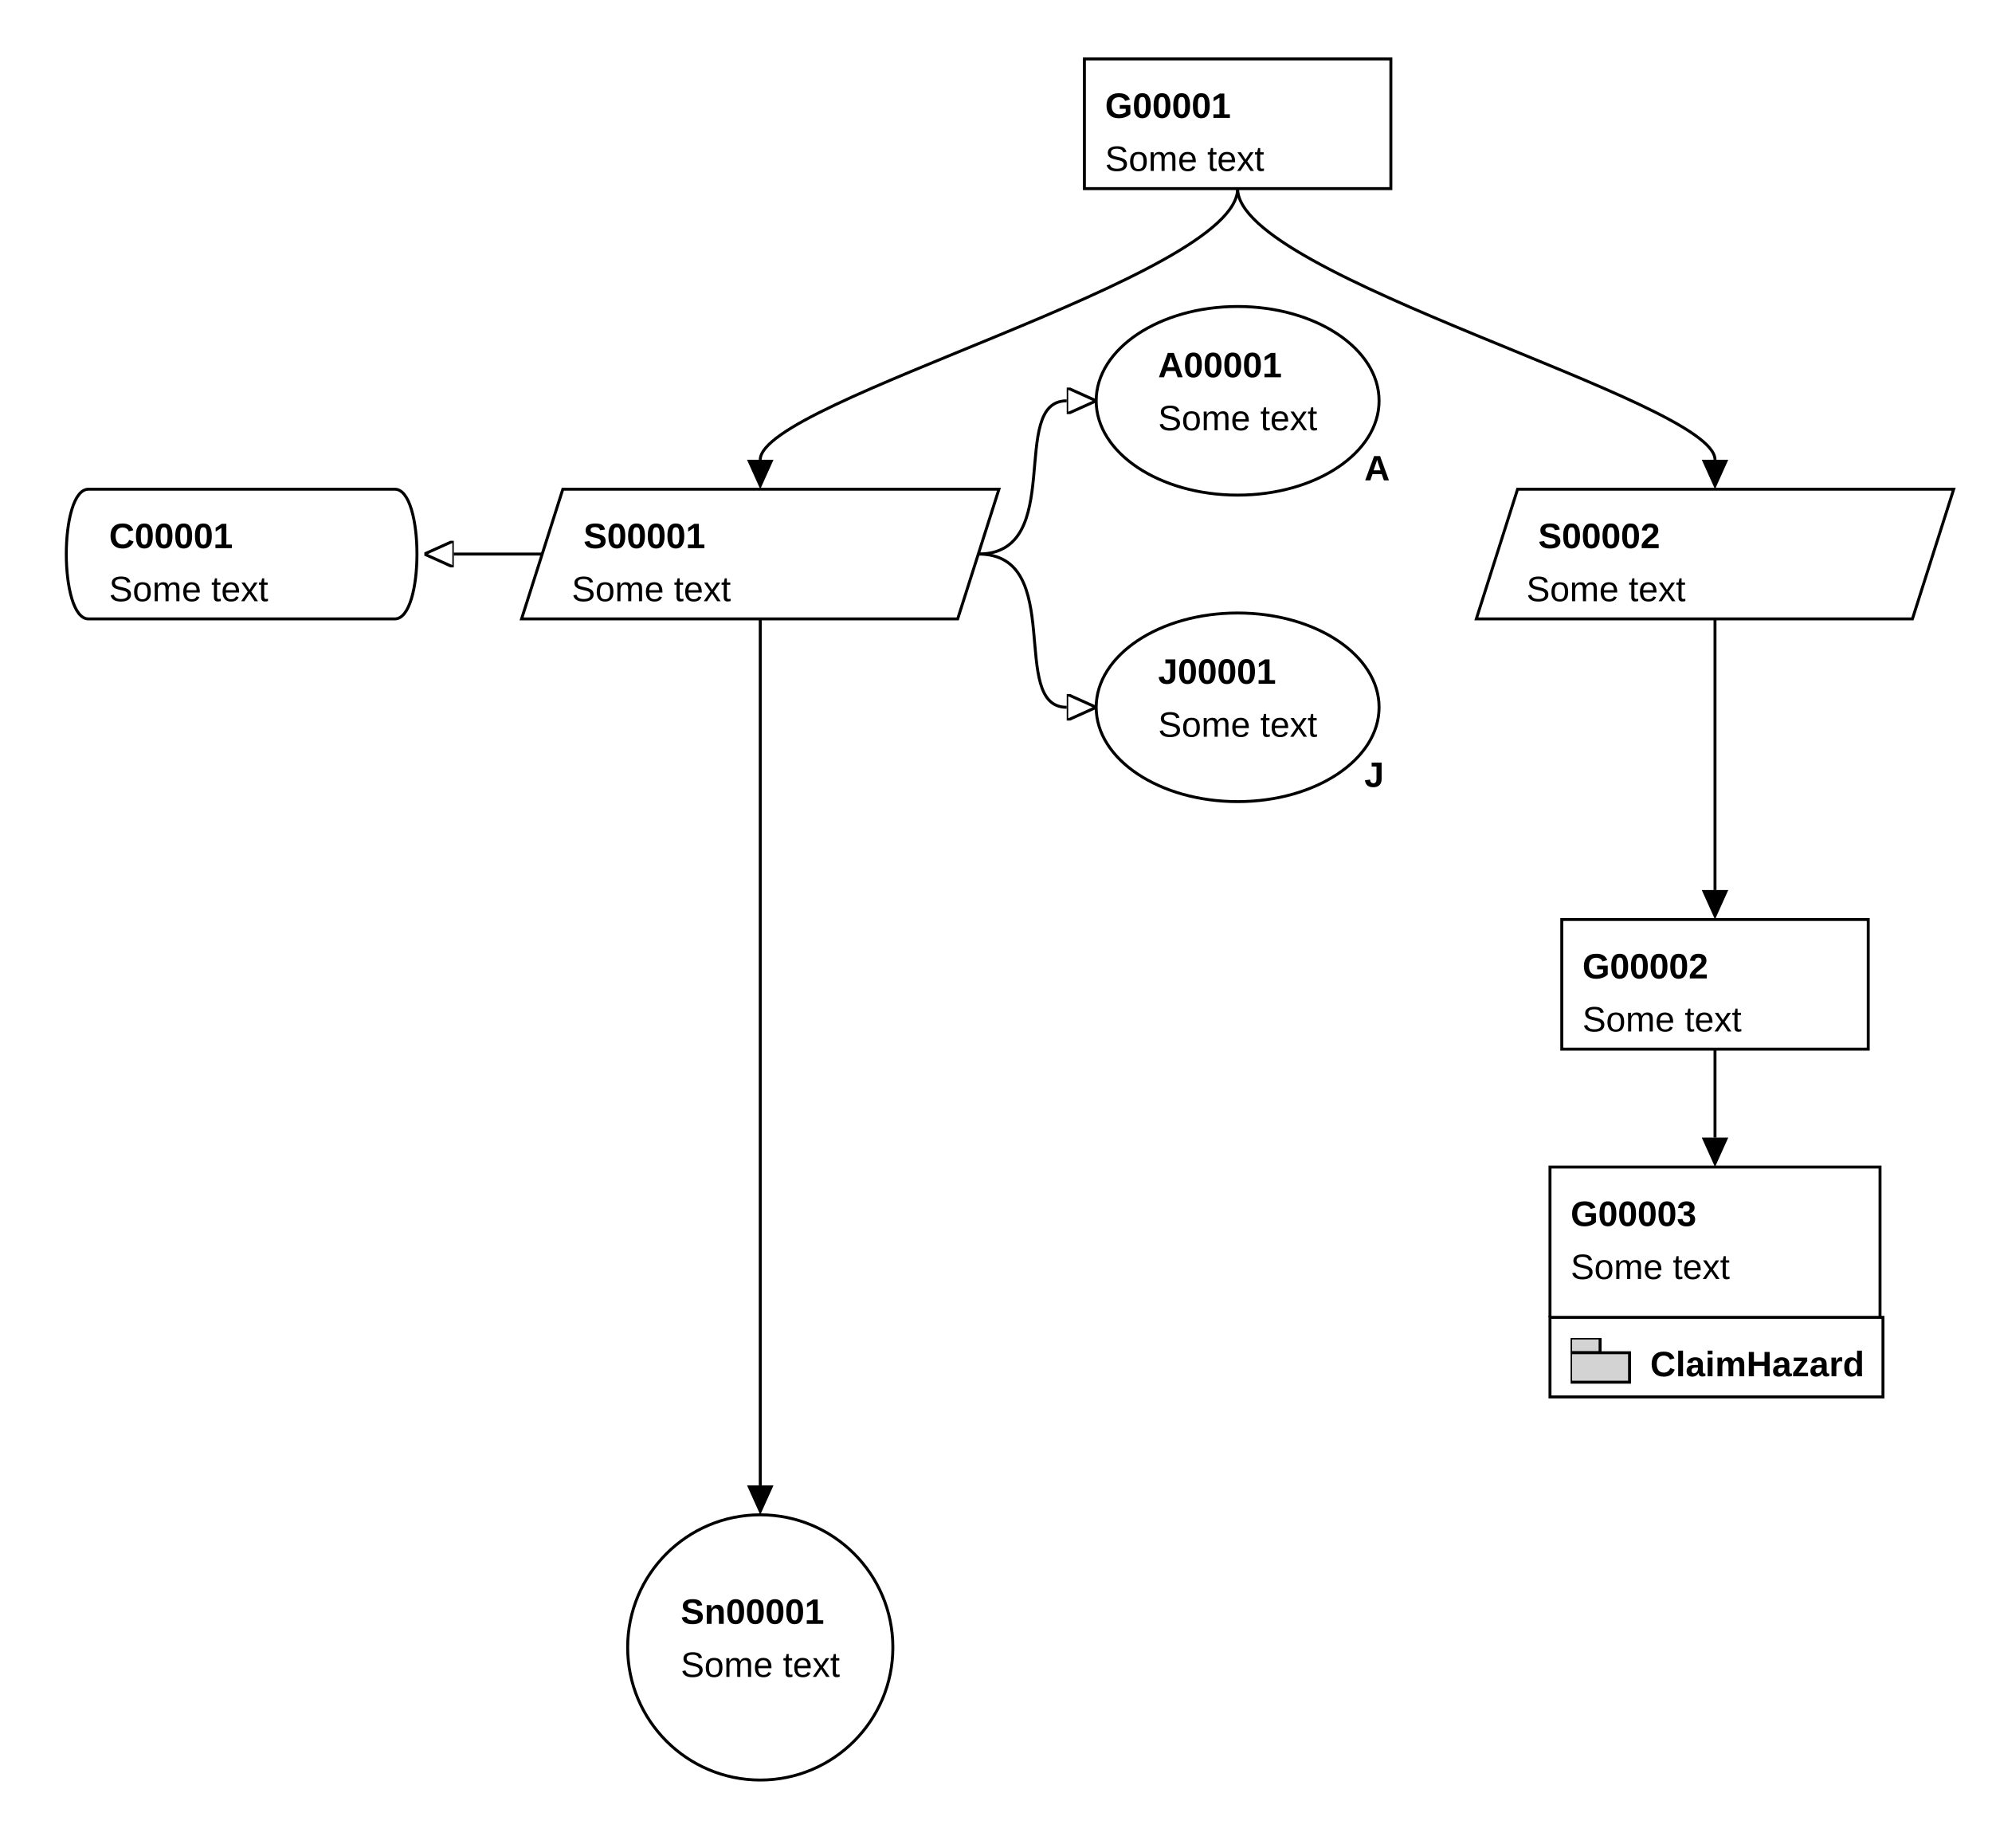
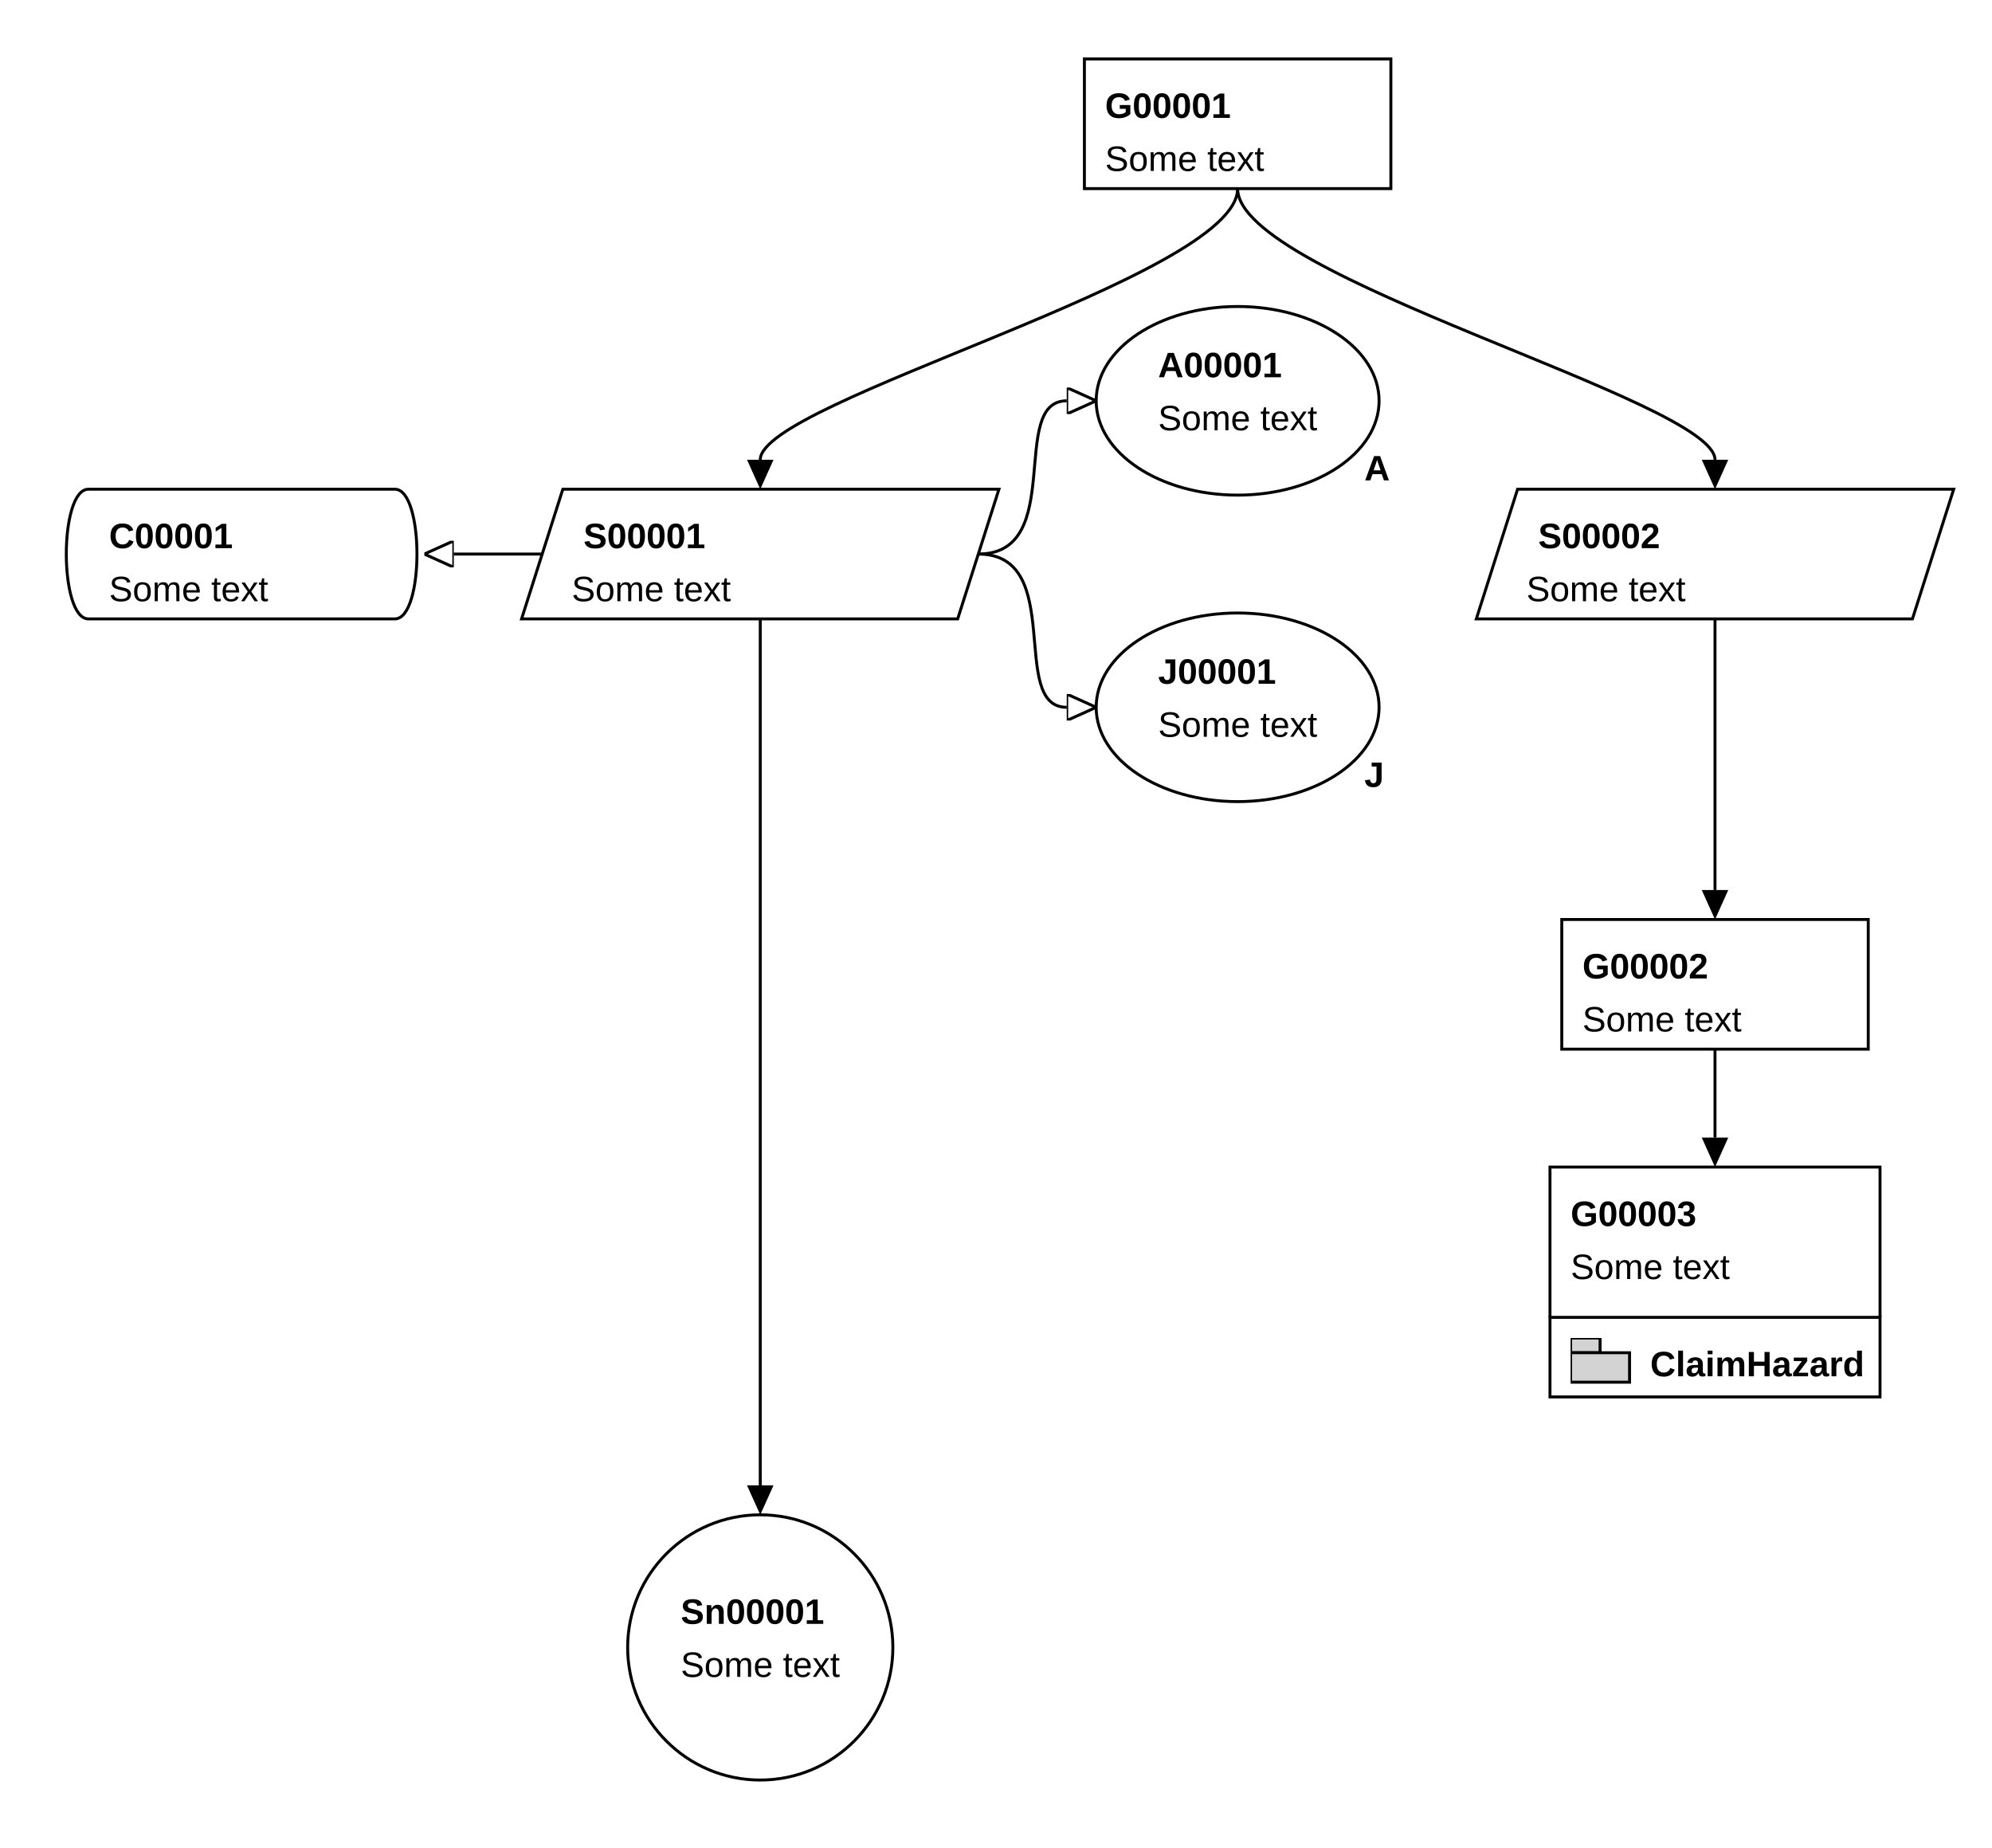
<svg xmlns="http://www.w3.org/2000/svg" class="gsndiagram" viewBox="0 0 676 627">
  <defs>
    <marker id="supportedby_arrow" markerHeight="9" markerUnits="userSpaceOnUse" markerWidth="10" orient="auto-start-reverse" refX="0" refY="4.5">
      <polyline fill="black" points="0 0, 10 4.5, 0 9" />
    </marker>
    <marker id="incontextof_arrow" markerHeight="9" markerUnits="userSpaceOnUse" markerWidth="10" orient="auto-start-reverse" refX="0" refY="4.5">
      <polyline fill-opacity="0" points="0 0, 10 4.5, 0 9, 0 0" stroke="black" stroke-width="1" />
    </marker>
    <symbol id="module_icon">
      <rect fill="lightgrey" height="5" stroke="black" stroke-width="1" width="10" x="0" y="0" />
      <rect fill="lightgrey" height="10" stroke="black" stroke-width="1" width="20" x="0" y="5" />
    </symbol>
  </defs>
  <g class="gsn_module_mainclaim gsnelem gsngoal" id="node_g00001">
    <path class="border" d="M368,20 L472,20 L472,64 L368,64 z" fill-opacity="0" stroke="black" stroke-width="1" />
    <text font-family="Liberation Sans, Arial, sans-serif" font-size="12px" font-weight="bold" x="375" y="40">G00001</text>
    <text font-family="Liberation Sans, Arial, sans-serif" font-size="12px" x="375" y="58">Some text</text>
  </g>
  <g class="gsn_module_mainclaim gsnelem gsnctxt" id="node_c00001">
    <path class="border" d="M30,166 L134,166 C144,166,144,210,134,210 L30,210 C20,210,20,166,30,166" fill-opacity="0" stroke="black" stroke-width="1" />
    <text font-family="Liberation Sans, Arial, sans-serif" font-size="12px" font-weight="bold" x="37" y="186">C00001</text>
    <text font-family="Liberation Sans, Arial, sans-serif" font-size="12px" x="37" y="204">Some text</text>
  </g>
  <g class="gsn_module_mainclaim gsnelem gsnstgy" id="node_s00001">
    <path class="border" d="M191,166 L339,166 L325,210 L177,210 z" fill-opacity="0" stroke="black" stroke-width="1" />
    <text font-family="Liberation Sans, Arial, sans-serif" font-size="12px" font-weight="bold" x="198" y="186">S00001</text>
    <text font-family="Liberation Sans, Arial, sans-serif" font-size="12px" x="194" y="204">Some text</text>
  </g>
  <g class="gsn_module_mainclaim gsnelem gsnasmp" id="node_a00001">
    <path class="border" d="M372,136 a48,32,0,1,0,96,0 a48,32,0,1,0,-96,0 z" fill-opacity="0" stroke="black" stroke-width="1" />
    <text font-family="Liberation Sans, Arial, sans-serif" font-size="12px" font-weight="bold" x="393" y="128">A00001</text>
    <text font-family="Liberation Sans, Arial, sans-serif" font-size="12px" x="393" y="146">Some text</text>
    <text font-family="Liberation Sans, Arial, sans-serif" font-size="12px" font-weight="bold" x="463" y="163">A</text>
  </g>
  <g class="gsn_module_mainclaim gsnelem gsnjust" id="node_j00001">
    <path class="border" d="M372,240 a48,32,0,1,0,96,0 a48,32,0,1,0,-96,0 z" fill-opacity="0" stroke="black" stroke-width="1" />
    <text font-family="Liberation Sans, Arial, sans-serif" font-size="12px" font-weight="bold" x="393" y="232">J00001</text>
    <text font-family="Liberation Sans, Arial, sans-serif" font-size="12px" x="393" y="250">Some text</text>
    <text font-family="Liberation Sans, Arial, sans-serif" font-size="12px" font-weight="bold" x="463" y="267">J</text>
  </g>
  <g class="gsn_module_mainclaim gsnelem gsnstgy" id="node_s00002">
    <path class="border" d="M515,166 L663,166 L649,210 L501,210 z" fill-opacity="0" stroke="black" stroke-width="1" />
    <text font-family="Liberation Sans, Arial, sans-serif" font-size="12px" font-weight="bold" x="522" y="186">S00002</text>
    <text font-family="Liberation Sans, Arial, sans-serif" font-size="12px" x="518" y="204">Some text</text>
  </g>
  <g class="gsn_module_mainclaim gsnelem gsngoal" id="node_g00002">
    <path class="border" d="M530,312 L634,312 L634,356 L530,356 z" fill-opacity="0" stroke="black" stroke-width="1" />
    <text font-family="Liberation Sans, Arial, sans-serif" font-size="12px" font-weight="bold" x="537" y="332">G00002</text>
    <text font-family="Liberation Sans, Arial, sans-serif" font-size="12px" x="537" y="350">Some text</text>
  </g>
  <a href="issue433_2.svg#node_g00003">
    <g class="gsn_module_claimhazard gsnelem gsnawaygoal" id="node_g00003">
      <path class="border" d="M526,447 V396 H638 V447" fill-opacity="0" stroke="black" stroke-width="1" />
      <text font-family="Liberation Sans, Arial, sans-serif" font-size="12px" font-weight="bold" x="533" y="416">G00003</text>
      <text font-family="Liberation Sans, Arial, sans-serif" font-size="12px" x="533" y="434">Some text</text>
      <a href="issue433_2.svg#node_g00003">
-         <path class="border" d="M526,447 h113 v27 h-113 z" fill-opacity="0" stroke="black" stroke-width="1" />
+         <path class="border" d="M526,447 H638 v27 H526 z" fill-opacity="0" stroke="black" stroke-width="1" />
        <text font-family="Liberation Sans, Arial, sans-serif" font-size="12px" font-weight="bold" x="560" y="467">ClaimHazard</text>
      </a>
      <use href="#module_icon" x="533" y="454" />
    </g>
  </a>
  <g class="gsn_module_mainclaim gsnelem gsnsltn" id="node_sn00001">
    <path class="border" d="M213,559 a45,45,0,1,0,90,0 a45,45,0,1,0,-90,0 z" fill-opacity="0" stroke="black" stroke-width="1" />
    <text font-family="Liberation Sans, Arial, sans-serif" font-size="12px" font-weight="bold" x="231" y="551">Sn00001</text>
    <text font-family="Liberation Sans, Arial, sans-serif" font-size="12px" x="231" y="569">Some text</text>
  </g>
  <path class="gsnedge gsninspby" d="M420,64 C420,94,258,136,258,156" fill-opacity="0" marker-end="url(#supportedby_arrow)" stroke="black" stroke-width="1" />
  <path class="gsnedge gsninspby" d="M420,64 C420,94,582,136,582,156" fill-opacity="0" marker-end="url(#supportedby_arrow)" stroke="black" stroke-width="1" />
  <path class="gsnedge gsninspby" d="M582,356 C582,386,582,366,582,386" fill-opacity="0" marker-end="url(#supportedby_arrow)" stroke="black" stroke-width="1" />
  <path class="gsnedge gsninctxt" d="M332,188 C362,188,342,136,362,136" fill-opacity="0" marker-end="url(#incontextof_arrow)" stroke="black" stroke-width="1" />
  <path class="gsnedge gsninctxt" d="M184,188 C154,188,174,188,154,188" fill-opacity="0" marker-end="url(#incontextof_arrow)" stroke="black" stroke-width="1" />
  <path class="gsnedge gsninctxt" d="M332,188 C362,188,342,240,362,240" fill-opacity="0" marker-end="url(#incontextof_arrow)" stroke="black" stroke-width="1" />
  <path class="gsnedge gsninspby" d="M258,210 C258,240,258,484,258,504" fill-opacity="0" marker-end="url(#supportedby_arrow)" stroke="black" stroke-width="1" />
  <path class="gsnedge gsninspby" d="M582,210 C582,240,582,282,582,302" fill-opacity="0" marker-end="url(#supportedby_arrow)" stroke="black" stroke-width="1" />
</svg>
